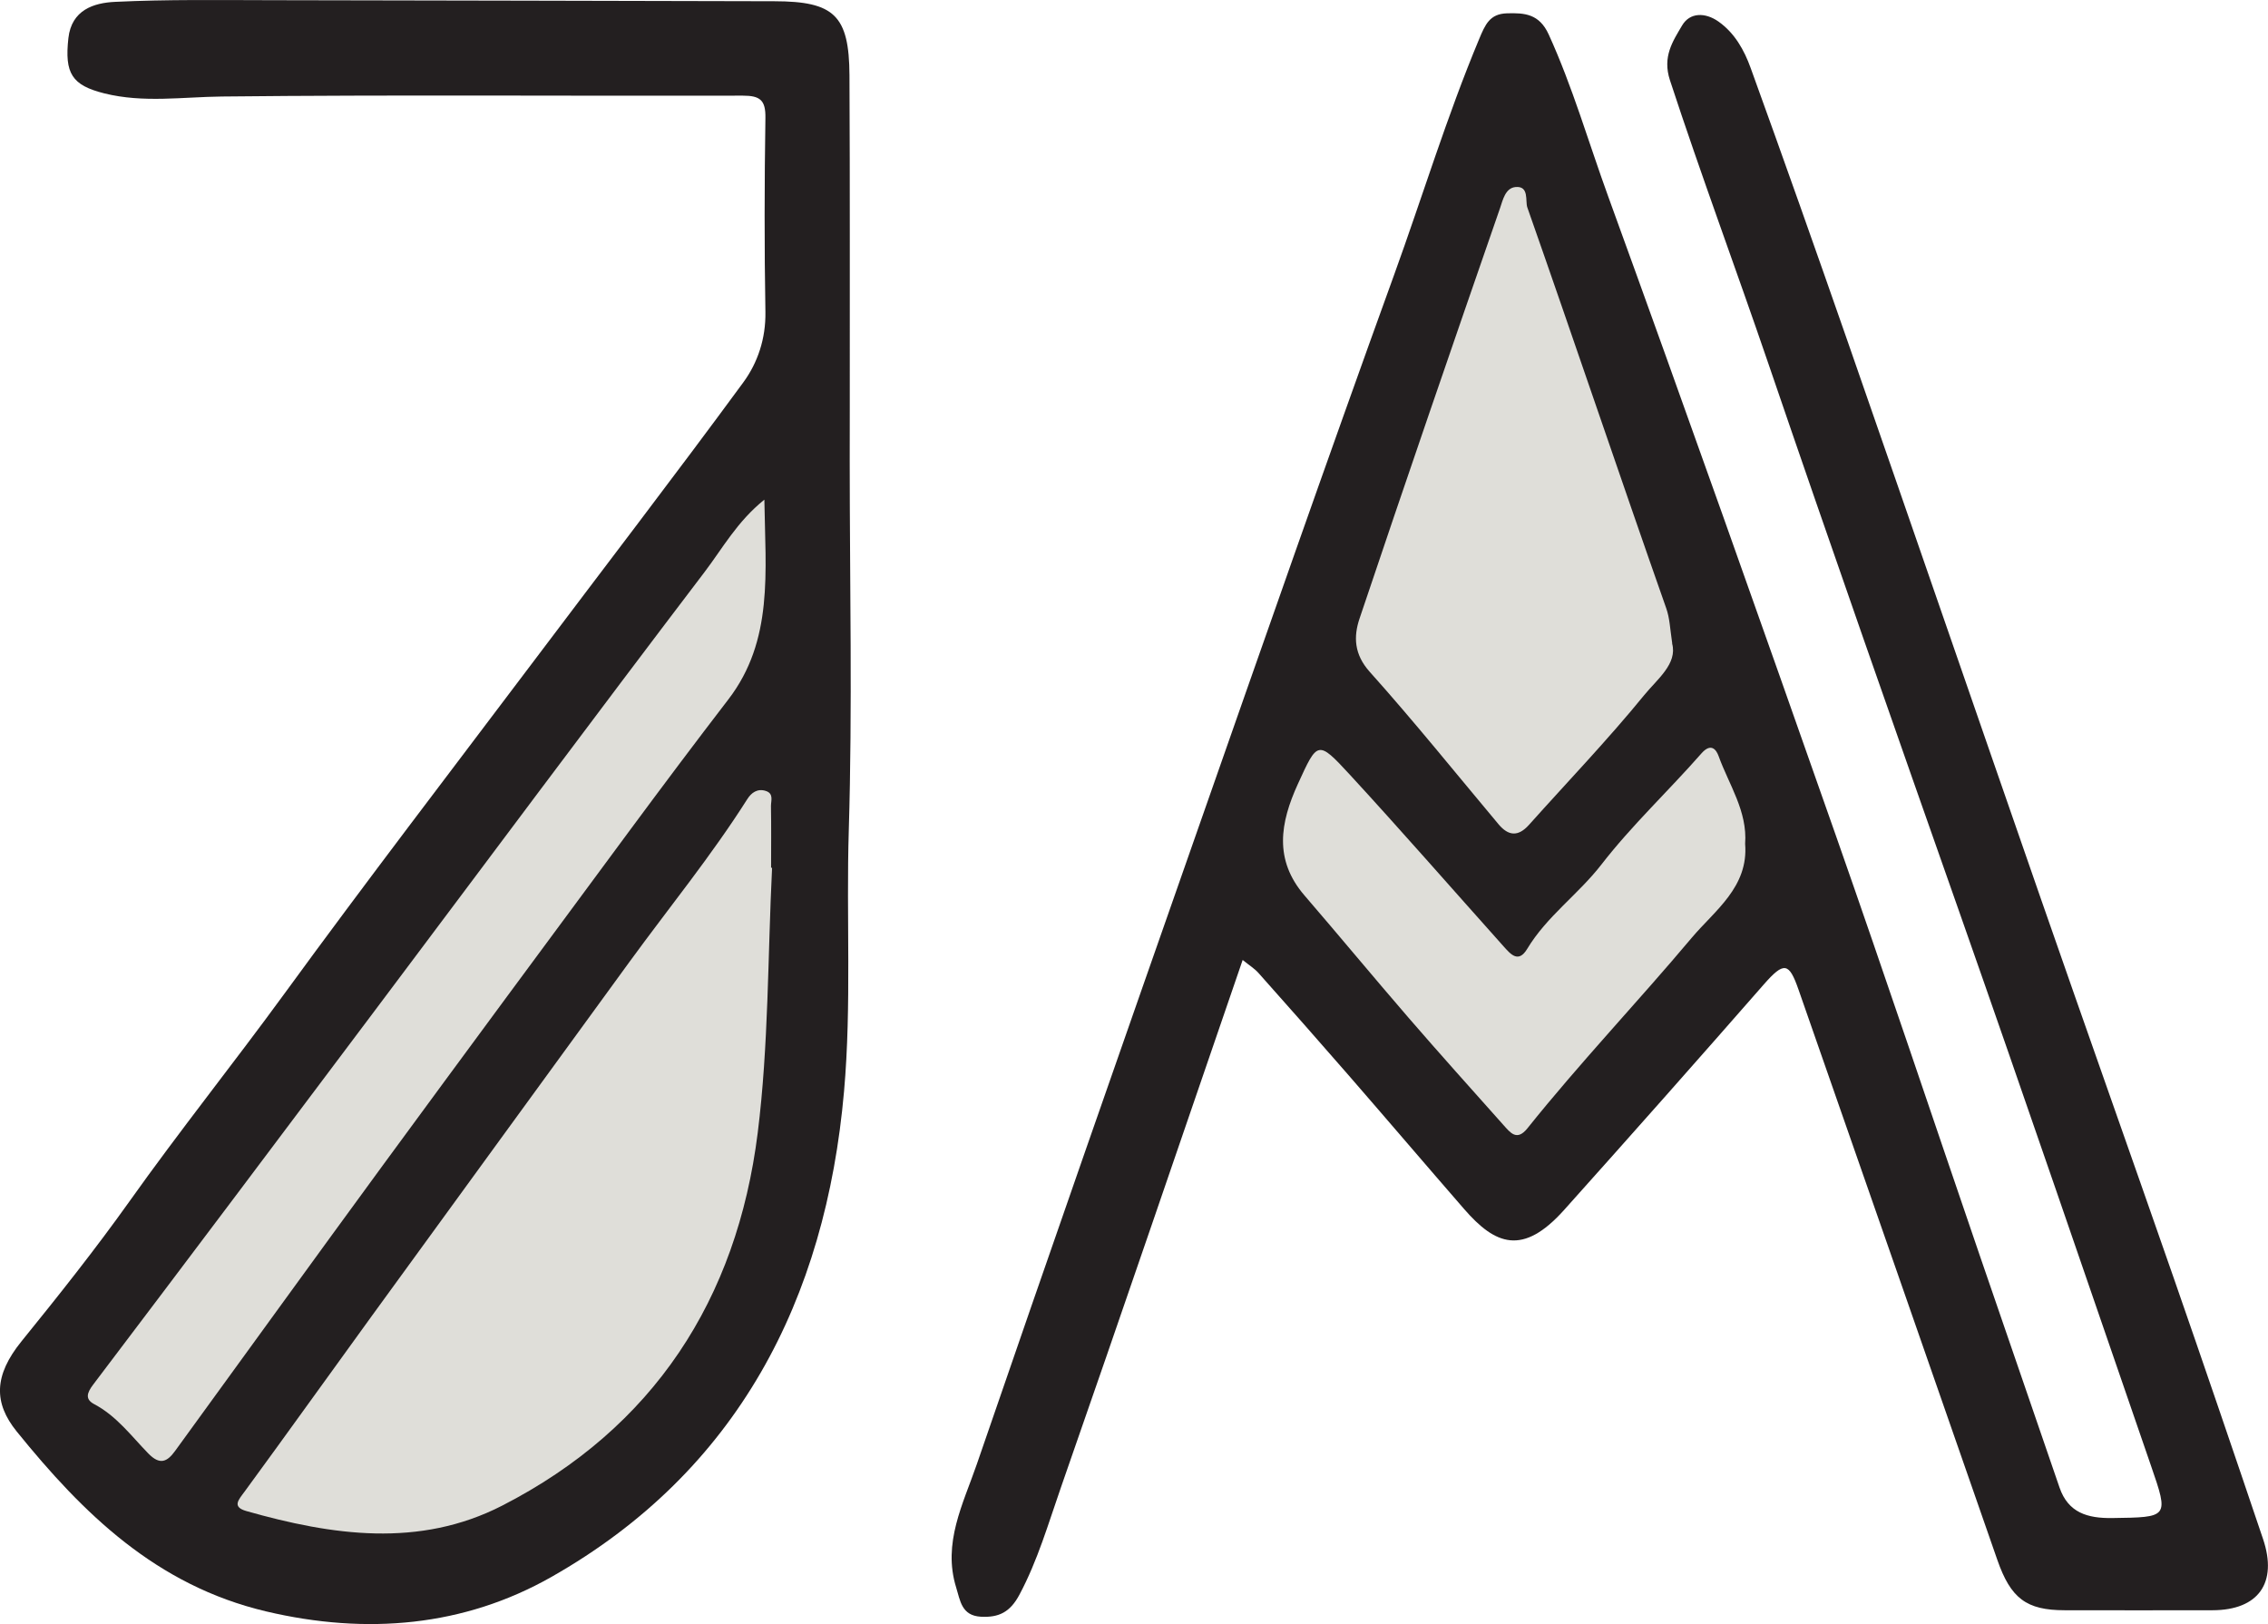
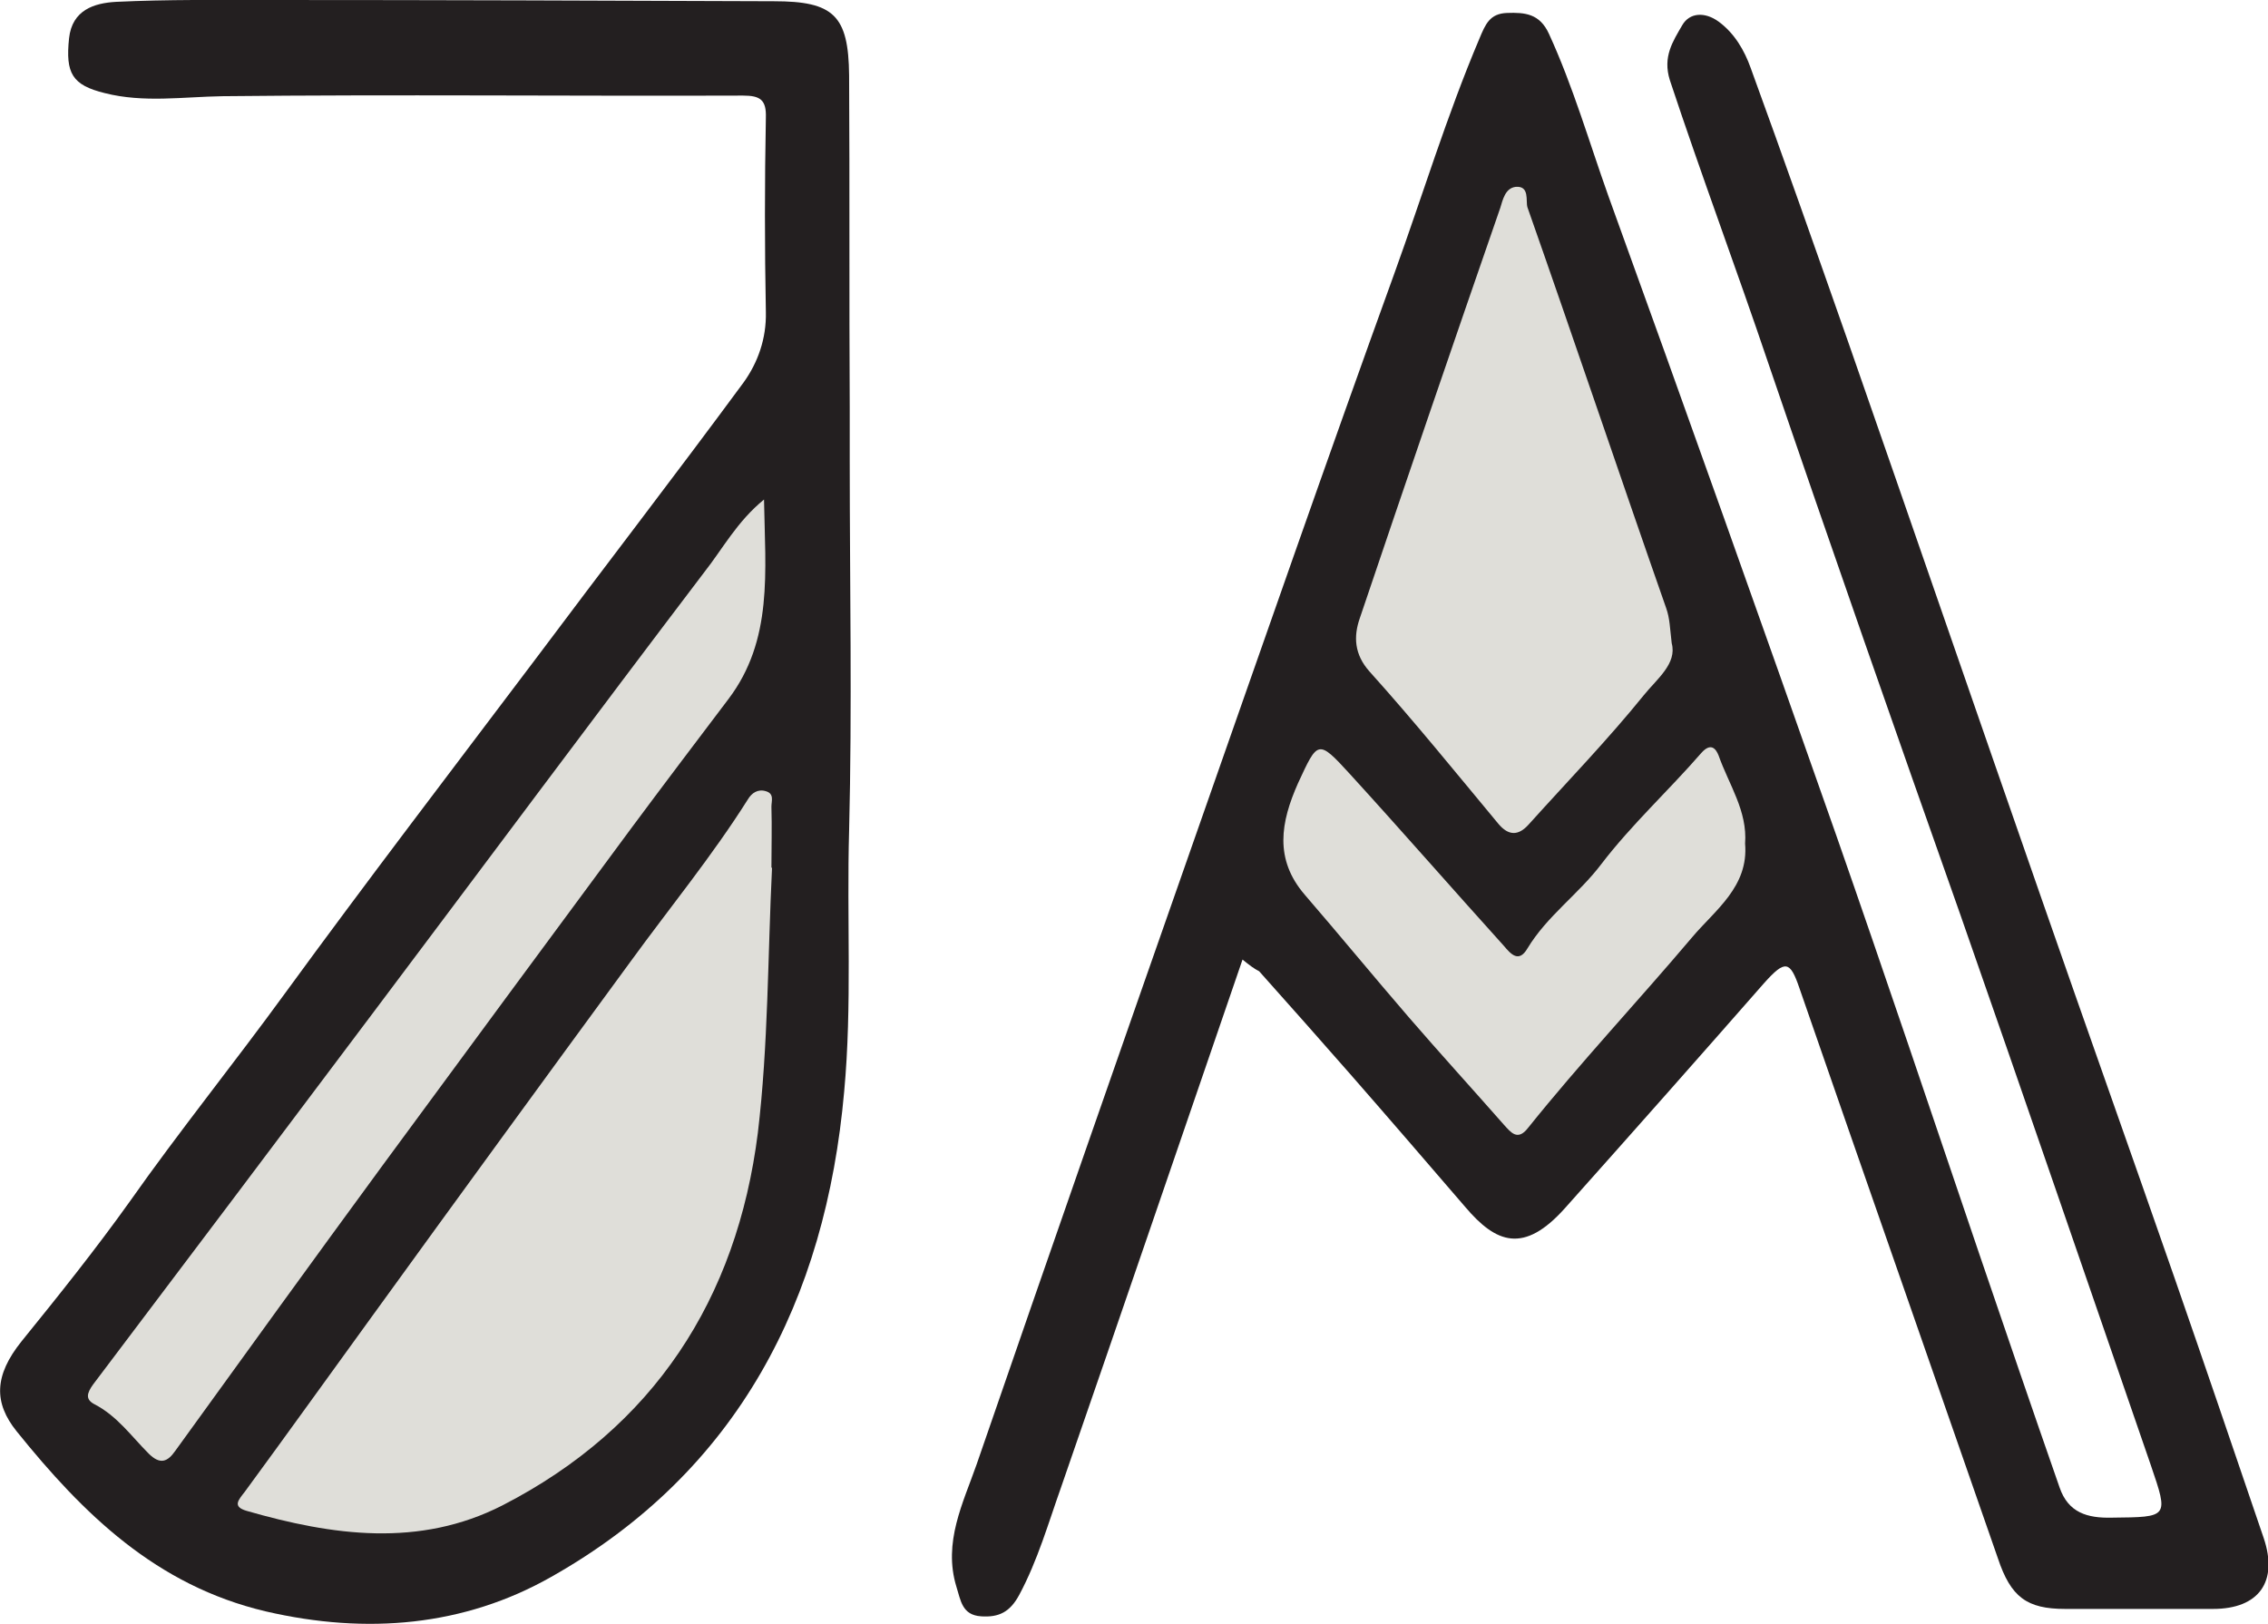
- <svg xmlns="http://www.w3.org/2000/svg" id="Layer_1" viewBox="0 0 367.78 263.33">
-   <defs>
-     <style>.cls-1{fill:#dfded9;}.cls-2{fill:#231f20;}</style>
-   </defs>
-   <path class="cls-2" d="m201.52,155.63c-9.91,28.83-19.58,57.19-29.45,85.47-2.06,5.89-3.78,11.91-6.77,17.5-1.5,2.8-3.31,3.71-6.25,3.55-3.15-.18-3.34-2.65-4-4.75-2.23-7.19,1.14-13.56,3.34-19.95,11.76-34.2,23.7-68.33,35.67-102.46,10.59-30.19,21.13-60.4,32.03-90.48,4.6-12.7,8.53-25.64,13.75-38.13,1-2.4,1.73-4.13,4.51-4.22,2.89-.09,5.26.08,6.79,3.43,3.88,8.51,6.45,17.48,9.63,26.22,12.54,34.51,24.8,69.13,36.97,103.77,7.92,22.56,15.5,45.23,23.25,67.85,4.32,12.6,8.65,25.19,12.99,37.79,1.41,4.08,4.54,4.98,8.52,4.93,9.17-.13,9.22-.04,6.31-8.47-10.28-29.79-20.47-59.61-30.92-89.33-10.46-29.73-20.91-59.47-31.1-89.3-5.25-15.37-10.93-30.6-15.99-46.04-1.25-3.81.45-6.3,1.97-8.88,1.25-2.13,3.74-2.15,5.89-.64,2.65,1.87,4.19,4.65,5.23,7.54,5.35,14.77,10.59,29.59,15.76,44.43,10.49,30.14,20.88,60.31,31.36,90.45,7.11,20.45,14.36,40.86,21.48,61.31,4.9,14.09,9.72,28.21,14.49,42.34,2.4,7.11-.77,11.52-8.18,11.54-7.99.03-15.99,0-23.98,0-6.23,0-8.76-1.93-10.93-8.16-10.73-30.83-21.48-61.65-32.24-92.47-1.54-4.4-2.33-4.62-5.67-.8-10.71,12.24-21.49,24.41-32.34,36.52-6.72,7.5-11.17,5.67-16.23-.16-6.25-7.19-12.43-14.44-18.68-21.63-4.85-5.58-9.75-11.12-14.67-16.65-.62-.69-1.44-1.2-2.56-2.1Z" />
-   <path class="cls-2" d="m137.79,74.67c0,19.99.45,39.99-.15,59.96-.43,14.12.47,28.32-.77,42.34-2.98,33.77-17.23,61.59-47.47,78.74-14.13,8.01-29.92,9.44-46.28,5.57-17.76-4.21-29.62-15.82-40.42-29.18-3.73-4.62-3.72-9.04.78-14.6,6-7.4,11.98-14.93,17.45-22.61,8.15-11.47,16.93-22.44,25.21-33.79,13.23-18.15,26.9-35.97,40.42-53.91,11.33-15.05,22.82-29.99,33.97-45.18,2.34-3.19,3.66-7.11,3.59-11.41-.18-10.49-.16-20.99,0-31.48.05-2.89-.87-3.61-3.66-3.61-28.15.07-56.3-.16-84.45.14-6.4.07-12.77,1.07-19.1-.51-5.27-1.32-6.45-3.25-5.82-8.95C11.6,1.59,15.23.46,18.67.3,27.15-.11,35.65.02,44.14.03c27.15.03,54.29.12,81.44.17,9.69.02,12.12,2.29,12.17,12.01.09,17.99.04,35.98.05,53.97,0,2.83,0,5.66-.01,8.49Z" />
-   <path class="cls-1" d="m271.15,104.34c.91,3.28-2.44,5.81-4.53,8.38-5.92,7.26-12.43,14.04-18.68,21.03-1.74,1.94-3.32,1.83-4.94-.1-6.93-8.27-13.7-16.69-20.89-24.72-2.54-2.84-2.63-5.7-1.65-8.62,7.47-22.23,15.1-44.41,22.79-66.57.44-1.27.84-3.24,2.49-3.41,2.28-.23,1.57,2.28,1.93,3.3,7.6,21.62,14.91,43.35,22.52,64.98.58,1.65.6,3.15.98,5.73Z" />
-   <path class="cls-1" d="m282.99,136.82c.58,7.01-4.93,10.82-8.64,15.22-8.75,10.41-18.14,20.27-26.65,30.9-1.74,2.18-2.8.7-3.91-.53-5.14-5.77-10.31-11.52-15.36-17.36-5.68-6.57-11.22-13.27-16.89-19.85-4.99-5.79-3.95-11.79-1.07-18.09,3.17-6.94,3.21-7.15,8.38-1.54,8.45,9.18,16.65,18.58,24.97,27.88,1.14,1.27,2.4,2.79,3.83.41,3.18-5.29,8.28-8.83,12.03-13.67,4.93-6.37,10.89-11.94,16.22-18.02,1.57-1.79,2.42-.6,2.79.43,1.68,4.66,4.7,8.94,4.3,14.23Z" />
-   <path class="cls-1" d="m125.2,140.72c-.71,14.33-.55,28.78-2.33,42.98-3.38,27.01-16.88,47.84-41.44,60.44-13.45,6.89-27.56,4.83-41.47.88-2.38-.68-1.29-1.81-.31-3.14,6.91-9.43,13.7-18.94,20.57-28.4,13.94-19.18,27.9-38.35,41.86-57.52,6.4-8.78,13.29-17.21,19.12-26.41.63-.99,1.61-1.73,2.95-1.31,1.37.42.86,1.61.87,2.48.06,3.33.02,6.66.02,9.99.05,0,.1,0,.15,0Z" />
-   <path class="cls-1" d="m123.95,81.02c.17,11.71,1.51,22.82-5.84,32.39-5.35,6.96-10.62,13.99-15.84,21.04-13.41,18.13-26.82,36.27-40.16,54.46-11.3,15.42-22.49,30.93-33.74,46.39-1.25,1.71-2.42,2.33-4.32.38-2.75-2.82-5.13-6.07-8.76-7.99-1.48-.78-1.25-1.77-.18-3.18,15.23-20.1,30.37-40.26,45.51-60.43,17.86-23.78,35.61-47.64,53.62-71.31,2.91-3.82,5.28-8.19,9.72-11.76Z" />
+ <svg xmlns="http://www.w3.org/2000/svg" version="1.1" id="Layer_1" x="0px" y="0px" viewBox="0 0 367.8 263.3" style="enable-background:new 0 0 367.8 263.3;" xml:space="preserve">
+   <style type="text/css">
+ 	.st0{fill:#231F20;}
+ 	.st1{fill:#DFDED9;}
+ </style>
+   <g>
+     <path class="st0" d="M201.5,155.6c-9.9,28.8-19.6,57.2-29.4,85.5c-2.1,5.9-3.8,11.9-6.8,17.5c-1.5,2.8-3.3,3.7-6.2,3.5   c-3.1-0.2-3.3-2.6-4-4.8c-2.2-7.2,1.1-13.6,3.3-19.9c11.8-34.2,23.7-68.3,35.7-102.5c10.6-30.2,21.1-60.4,32-90.5   c4.6-12.7,8.5-25.6,13.8-38.1c1-2.4,1.7-4.1,4.5-4.2c2.9-0.1,5.3,0.1,6.8,3.4c3.9,8.5,6.5,17.5,9.6,26.2   c12.5,34.5,24.8,69.1,37,103.8c7.9,22.6,15.5,45.2,23.2,67.9c4.3,12.6,8.6,25.2,13,37.8c1.4,4.1,4.5,5,8.5,4.9   c9.2-0.1,9.2,0,6.3-8.5c-10.3-29.8-20.5-59.6-30.9-89.3C307.4,118.6,297,88.9,286.8,59c-5.2-15.4-10.9-30.6-16-46   c-1.2-3.8,0.5-6.3,2-8.9c1.2-2.1,3.7-2.2,5.9-0.6c2.6,1.9,4.2,4.7,5.2,7.5c5.4,14.8,10.6,29.6,15.8,44.4   c10.5,30.1,20.9,60.3,31.4,90.4c7.1,20.4,14.4,40.9,21.5,61.3c4.9,14.1,9.7,28.2,14.5,42.3c2.4,7.1-0.8,11.5-8.2,11.5   c-8,0-16,0-24,0c-6.2,0-8.8-1.9-10.9-8.2c-10.7-30.8-21.5-61.6-32.2-92.5c-1.5-4.4-2.3-4.6-5.7-0.8c-10.7,12.2-21.5,24.4-32.3,36.5   c-6.7,7.5-11.2,5.7-16.2-0.2c-6.2-7.2-12.4-14.4-18.7-21.6c-4.9-5.6-9.8-11.1-14.7-16.6C203.4,157.1,202.6,156.5,201.5,155.6   L201.5,155.6z" />
+     <path class="st0" d="M137.8,74.7c0,20,0.4,40-0.1,60c-0.4,14.1,0.5,28.3-0.8,42.3c-3,33.8-17.2,61.6-47.5,78.7   c-14.1,8-29.9,9.4-46.3,5.6c-17.8-4.2-29.6-15.8-40.4-29.2c-3.7-4.6-3.7-9,0.8-14.6c6-7.4,12-14.9,17.5-22.6   c8.1-11.5,16.9-22.4,25.2-33.8c13.2-18.1,26.9-36,40.4-53.9c11.3-15.1,22.8-30,34-45.2c2.3-3.2,3.7-7.1,3.6-11.4   c-0.2-10.5-0.2-21,0-31.5c0.1-2.9-0.9-3.6-3.7-3.6c-28.2,0.1-56.3-0.2-84.4,0.1c-6.4,0.1-12.8,1.1-19.1-0.5   c-5.3-1.3-6.4-3.2-5.8-8.9c0.5-4.6,4.1-5.7,7.6-5.9C27.1-0.1,35.7,0,44.1,0c27.2,0,54.3,0.1,81.4,0.2c9.7,0,12.1,2.3,12.2,12   c0.1,18,0,36,0.1,54C137.8,69,137.8,71.8,137.8,74.7L137.8,74.7z" />
+     <path class="st1" d="M271.1,104.3c0.9,3.3-2.4,5.8-4.5,8.4c-5.9,7.3-12.4,14-18.7,21c-1.7,1.9-3.3,1.8-4.9-0.1   c-6.9-8.3-13.7-16.7-20.9-24.7c-2.5-2.8-2.6-5.7-1.6-8.6c7.5-22.2,15.1-44.4,22.8-66.6c0.4-1.3,0.8-3.2,2.5-3.4   c2.3-0.2,1.6,2.3,1.9,3.3c7.6,21.6,14.9,43.3,22.5,65C270.8,100.3,270.8,101.8,271.1,104.3L271.1,104.3z" />
+     <path class="st1" d="M283,136.8c0.6,7-4.9,10.8-8.6,15.2c-8.8,10.4-18.1,20.3-26.6,30.9c-1.7,2.2-2.8,0.7-3.9-0.5   c-5.1-5.8-10.3-11.5-15.4-17.4c-5.7-6.6-11.2-13.3-16.9-19.9c-5-5.8-3.9-11.8-1.1-18.1c3.2-6.9,3.2-7.2,8.4-1.5   c8.4,9.2,16.6,18.6,25,27.9c1.1,1.3,2.4,2.8,3.8,0.4c3.2-5.3,8.3-8.8,12-13.7c4.9-6.4,10.9-11.9,16.2-18c1.6-1.8,2.4-0.6,2.8,0.4   C280.4,127.3,283.4,131.5,283,136.8L283,136.8z" />
+     <path class="st1" d="M125.2,140.7c-0.7,14.3-0.6,28.8-2.3,43c-3.4,27-16.9,47.8-41.4,60.4C68,251,53.9,249,40,245   c-2.4-0.7-1.3-1.8-0.3-3.1c6.9-9.4,13.7-18.9,20.6-28.4c13.9-19.2,27.9-38.4,41.9-57.5c6.4-8.8,13.3-17.2,19.1-26.4   c0.6-1,1.6-1.7,2.9-1.3c1.4,0.4,0.9,1.6,0.9,2.5c0.1,3.3,0,6.7,0,10C125.1,140.7,125.1,140.7,125.2,140.7L125.2,140.7z" />
+     <path class="st1" d="M123.9,81c0.2,11.7,1.5,22.8-5.8,32.4c-5.3,7-10.6,14-15.8,21c-13.4,18.1-26.8,36.3-40.2,54.5   c-11.3,15.4-22.5,30.9-33.7,46.4c-1.2,1.7-2.4,2.3-4.3,0.4c-2.8-2.8-5.1-6.1-8.8-8c-1.5-0.8-1.2-1.8-0.2-3.2   c15.2-20.1,30.4-40.3,45.5-60.4c17.9-23.8,35.6-47.6,53.6-71.3C117.2,89,119.5,84.6,123.9,81L123.9,81z" />
+   </g>
</svg>
